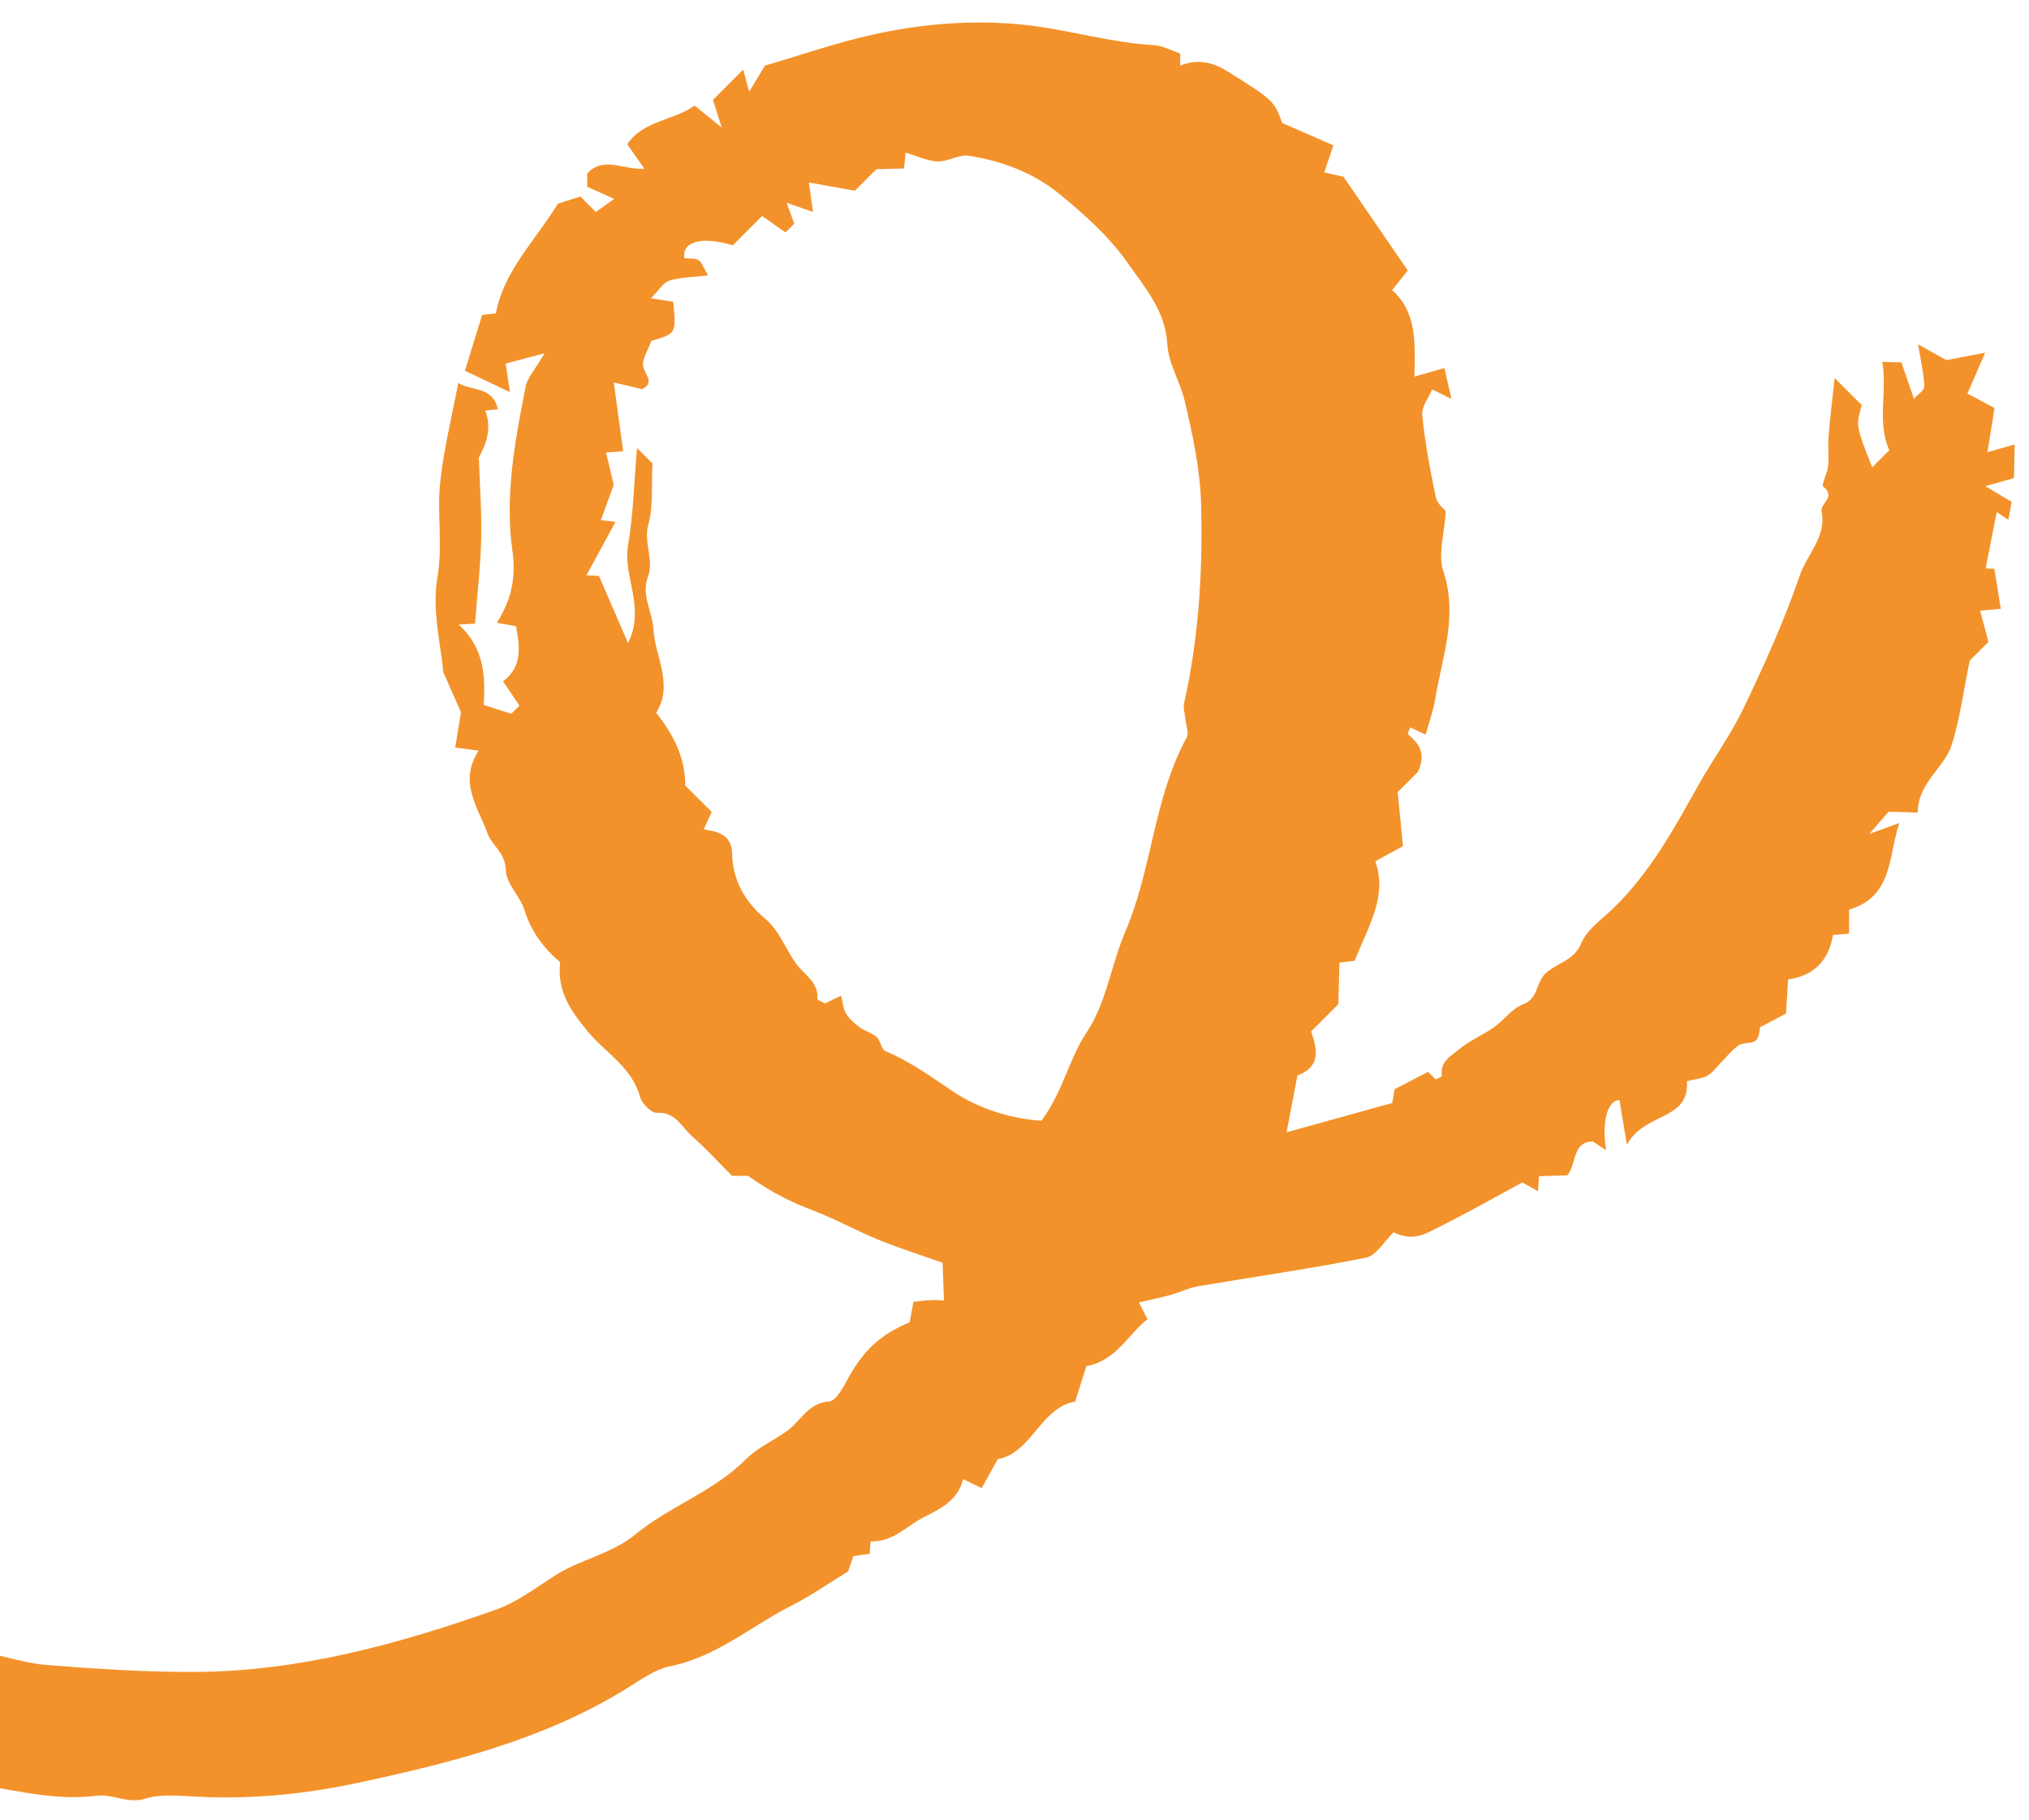
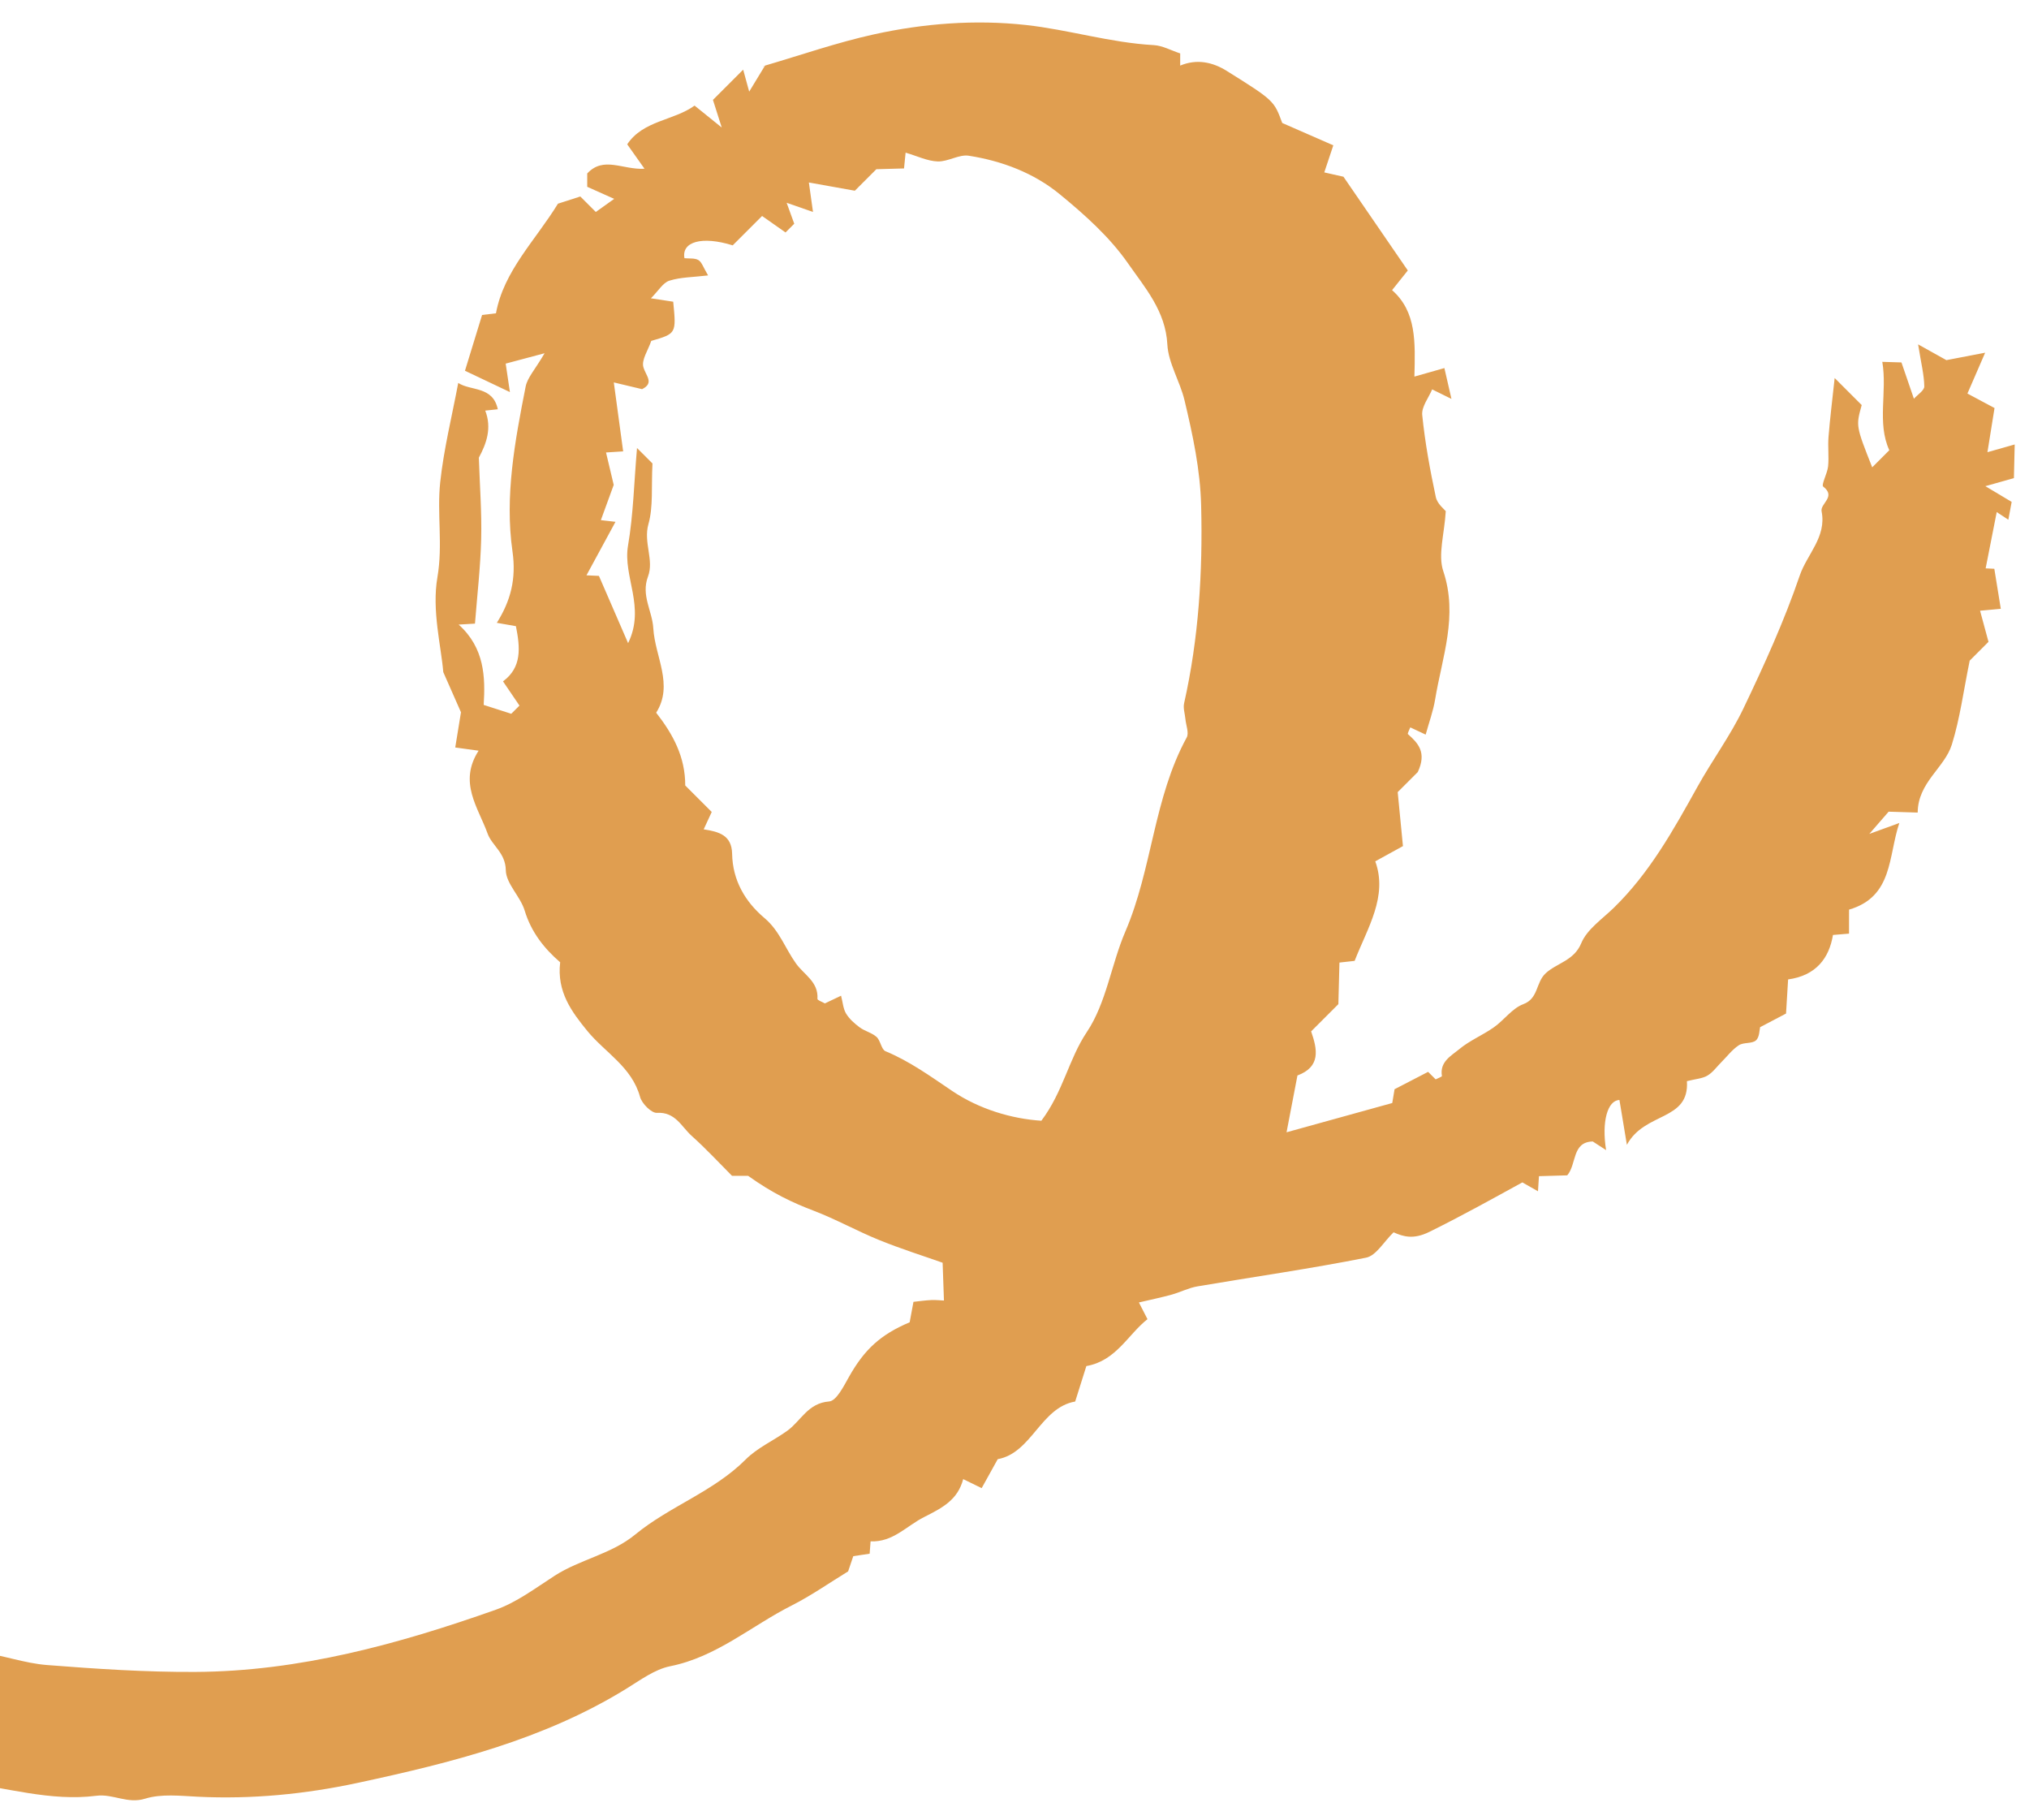
<svg xmlns="http://www.w3.org/2000/svg" width="87" height="78" viewBox="0 0 87 78" fill="none">
-   <path fill-rule="evenodd" clip-rule="evenodd" d="M36.654 8.176C35.871 8.035 35.267 7.928 34.683 7.823C34.744 8.263 34.794 8.609 34.86 9.086C34.367 8.914 34.071 8.811 33.73 8.693C33.85 9.023 33.956 9.316 34.056 9.592L33.682 9.965C33.37 9.747 33.053 9.523 32.677 9.259L31.417 10.518C30.09 10.106 29.218 10.364 29.348 11.069C29.554 11.091 29.789 11.056 29.948 11.15C30.093 11.237 30.155 11.463 30.362 11.807C29.714 11.885 29.181 11.88 28.7 12.033C28.426 12.121 28.234 12.465 27.91 12.788C28.385 12.86 28.635 12.898 28.866 12.934C29 14.299 29.001 14.301 27.925 14.614C27.789 15.016 27.502 15.424 27.586 15.733C27.691 16.115 28.068 16.412 27.532 16.683C27.165 16.596 26.829 16.516 26.319 16.394C26.473 17.532 26.596 18.441 26.72 19.35C26.448 19.367 26.257 19.38 25.985 19.397C26.099 19.877 26.204 20.322 26.315 20.787C26.142 21.26 25.954 21.778 25.764 22.298C26.018 22.328 26.193 22.348 26.391 22.37C25.961 23.162 25.56 23.901 25.147 24.663C25.375 24.674 25.572 24.683 25.681 24.688C26.081 25.61 26.467 26.498 26.932 27.571C27.691 26.019 26.701 24.726 26.928 23.393C27.157 22.062 27.185 20.698 27.314 19.206L27.977 19.868C27.924 20.885 28.015 21.721 27.803 22.47C27.58 23.258 28.054 24.003 27.784 24.719C27.48 25.524 27.97 26.193 28.012 26.93C28.083 28.153 28.895 29.351 28.136 30.553C28.864 31.485 29.384 32.453 29.382 33.673L30.518 34.808C30.392 35.079 30.284 35.312 30.173 35.553C30.821 35.655 31.377 35.796 31.392 36.602C31.413 37.736 31.947 38.654 32.781 39.357C33.426 39.901 33.674 40.668 34.134 41.308C34.481 41.79 35.099 42.09 35.05 42.82C35.045 42.877 35.258 42.951 35.37 43.015C35.602 42.905 35.834 42.794 36.063 42.685C36.138 42.968 36.153 43.244 36.279 43.452C36.419 43.683 36.641 43.879 36.862 44.043C37.084 44.207 37.385 44.272 37.586 44.453C37.759 44.611 37.79 44.991 37.97 45.065C39.01 45.497 39.898 46.142 40.826 46.767C41.986 47.548 43.37 47.961 44.652 48.045C45.599 46.78 45.818 45.412 46.603 44.24C47.438 42.994 47.646 41.347 48.255 39.929C49.408 37.244 49.463 34.218 50.883 31.617C50.991 31.421 50.852 31.09 50.828 30.822C50.807 30.596 50.725 30.357 50.773 30.146C51.4 27.354 51.574 24.529 51.503 21.674C51.465 20.131 51.145 18.652 50.791 17.164C50.594 16.339 50.097 15.573 50.054 14.766C49.979 13.327 49.084 12.322 48.365 11.287C47.582 10.162 46.509 9.203 45.438 8.325C44.327 7.414 42.966 6.899 41.541 6.676C41.121 6.61 40.65 6.936 40.207 6.921C39.765 6.906 39.331 6.69 38.831 6.544C38.803 6.827 38.785 7.008 38.763 7.221C38.382 7.232 37.983 7.243 37.576 7.254L36.654 8.176ZM19.648 16.416C20.184 16.769 21.133 16.541 21.345 17.545C21.161 17.565 20.982 17.583 20.806 17.602C21.1 18.355 20.852 19.028 20.532 19.619C20.572 20.819 20.66 21.965 20.632 23.109C20.602 24.308 20.462 25.504 20.366 26.734C20.256 26.74 20.063 26.751 19.666 26.775C20.783 27.779 20.812 29.035 20.74 30.219C21.179 30.361 21.55 30.48 21.922 30.599C22.02 30.502 22.119 30.404 22.274 30.248C22.066 29.941 21.848 29.62 21.568 29.209C22.385 28.607 22.304 27.764 22.122 26.843C21.828 26.791 21.582 26.748 21.303 26.7C21.897 25.755 22.143 24.818 21.974 23.635C21.636 21.27 22.078 18.906 22.538 16.576C22.614 16.186 22.941 15.848 23.351 15.143C22.512 15.368 22.071 15.485 21.683 15.588C21.739 15.963 21.788 16.3 21.864 16.808C21.082 16.437 20.51 16.166 19.937 15.894C20.178 15.109 20.418 14.324 20.671 13.502C20.849 13.48 21.046 13.457 21.266 13.431C21.598 11.617 22.952 10.315 23.924 8.732C24.143 8.661 24.513 8.543 24.883 8.423L25.547 9.087C25.73 8.956 25.926 8.816 26.335 8.525C25.821 8.295 25.505 8.153 25.179 8.008C25.179 7.847 25.179 7.638 25.179 7.436C25.884 6.68 26.701 7.288 27.636 7.234C27.38 6.873 27.177 6.586 26.894 6.187C27.574 5.16 28.893 5.173 29.782 4.527C30.106 4.789 30.364 4.997 30.947 5.467C30.737 4.806 30.619 4.436 30.57 4.282L31.866 2.986C31.947 3.284 32.004 3.489 32.124 3.929C32.362 3.538 32.512 3.289 32.803 2.811C32.64 2.91 32.718 2.837 32.81 2.81C34.364 2.354 35.901 1.819 37.478 1.472C39.616 1.002 41.816 0.834 43.984 1.071C45.818 1.272 47.61 1.832 49.472 1.934C49.848 1.955 50.213 2.162 50.605 2.29C50.605 2.355 50.605 2.494 50.604 2.812C51.321 2.513 52.001 2.665 52.598 3.038C54.636 4.311 54.629 4.323 54.98 5.272C55.787 5.625 56.483 5.93 57.17 6.23C57.017 6.689 56.919 6.984 56.783 7.391C57.155 7.475 57.467 7.545 57.605 7.576C58.569 8.981 59.459 10.277 60.364 11.595C60.172 11.835 59.965 12.093 59.69 12.438C60.743 13.369 60.683 14.665 60.647 16.144C61.147 16.002 61.481 15.907 61.933 15.779C62.021 16.163 62.106 16.537 62.236 17.101C61.886 16.928 61.685 16.83 61.408 16.693C61.265 17.042 60.947 17.435 60.983 17.792C61.101 18.973 61.318 20.146 61.565 21.308C61.627 21.603 61.941 21.845 61.992 21.912C61.933 22.902 61.65 23.779 61.885 24.483C62.528 26.403 61.836 28.167 61.536 29.982C61.453 30.486 61.273 30.973 61.13 31.492C60.953 31.409 60.72 31.299 60.471 31.182C60.434 31.283 60.341 31.446 60.37 31.472C60.806 31.858 61.186 32.255 60.792 33.097L59.931 33.957C59.997 34.633 60.077 35.455 60.156 36.272C59.698 36.524 59.36 36.71 58.969 36.924C59.513 38.429 58.643 39.763 58.084 41.192C57.884 41.215 57.686 41.236 57.433 41.264C57.418 41.838 57.402 42.436 57.387 43.047L56.219 44.214C56.491 44.997 56.633 45.73 55.632 46.105C55.472 46.936 55.312 47.767 55.165 48.54C56.578 48.149 58.115 47.723 59.698 47.285C59.73 47.093 59.762 46.899 59.796 46.694C60.266 46.45 60.754 46.198 61.235 45.949L61.558 46.271C61.656 46.221 61.833 46.159 61.827 46.127C61.724 45.516 62.227 45.261 62.571 44.976C63.016 44.605 63.577 44.377 64.054 44.04C64.494 43.731 64.84 43.225 65.316 43.048C65.971 42.805 65.846 42.123 66.275 41.724C66.754 41.281 67.49 41.187 67.8 40.437C68.045 39.842 68.694 39.405 69.189 38.924C70.731 37.426 71.756 35.578 72.786 33.725C73.418 32.589 74.202 31.53 74.76 30.36C75.648 28.504 76.506 26.618 77.169 24.675C77.48 23.762 78.327 23.018 78.107 21.922C78.04 21.584 78.745 21.299 78.177 20.86C78.082 20.788 78.356 20.295 78.386 19.99C78.427 19.576 78.369 19.153 78.403 18.737C78.465 17.956 78.563 17.177 78.667 16.205L79.827 17.365C79.576 18.26 79.576 18.26 80.277 20.034L81.01 19.301C80.473 18.126 80.929 16.803 80.71 15.512C80.969 15.52 81.176 15.526 81.531 15.537C81.68 15.972 81.852 16.474 82.065 17.094C82.222 16.918 82.512 16.74 82.51 16.566C82.503 16.073 82.376 15.582 82.245 14.763C82.787 15.065 83.089 15.235 83.458 15.439C83.864 15.361 84.369 15.264 85.12 15.12C84.816 15.82 84.589 16.344 84.36 16.871C84.684 17.044 85.062 17.246 85.522 17.492C85.429 18.077 85.34 18.632 85.218 19.385C85.692 19.25 86.029 19.156 86.387 19.054C86.375 19.551 86.364 20.035 86.353 20.497C86.071 20.576 85.77 20.661 85.129 20.842C85.692 21.179 85.986 21.354 86.257 21.516C86.217 21.732 86.16 22.032 86.114 22.28C86.074 22.253 85.912 22.147 85.616 21.952C85.453 22.777 85.299 23.559 85.141 24.365C85.392 24.377 85.589 24.387 85.513 24.383C85.601 24.929 85.689 25.468 85.791 26.099C85.409 26.134 85.155 26.158 84.902 26.181C85.022 26.622 85.141 27.063 85.263 27.515L84.457 28.321C84.193 29.61 84.042 30.795 83.692 31.918C83.38 32.921 82.238 33.535 82.227 34.834C81.83 34.822 81.42 34.81 80.981 34.796C80.787 35.019 80.574 35.265 80.153 35.749C80.766 35.527 81.055 35.421 81.44 35.281C80.957 36.711 81.18 38.437 79.284 38.995C79.284 39.292 79.284 39.642 79.283 40.024C79.1 40.039 78.914 40.054 78.594 40.081C78.431 41.081 77.862 41.824 76.671 41.987C76.642 42.465 76.614 42.927 76.582 43.45C76.237 43.631 75.894 43.811 75.47 44.034C75.441 44.142 75.448 44.462 75.294 44.599C75.123 44.752 74.763 44.674 74.558 44.809C74.273 44.996 74.056 45.287 73.81 45.533C73.612 45.73 73.443 45.974 73.21 46.111C72.995 46.238 72.712 46.252 72.332 46.348C72.445 48.07 70.522 47.652 69.758 49.078C69.602 48.141 69.52 47.647 69.439 47.155C68.925 47.173 68.67 48.09 68.867 49.305C68.658 49.169 68.495 49.063 68.295 48.934C67.394 48.954 67.611 49.91 67.2 50.386C66.795 50.398 66.387 50.41 65.988 50.421C65.975 50.615 65.963 50.807 65.946 51.069C65.734 50.948 65.565 50.852 65.276 50.688C64.016 51.379 62.667 52.13 61.285 52.811C60.604 53.145 60.174 53.015 59.754 52.828C59.339 53.227 59.008 53.829 58.576 53.915C56.178 54.392 53.754 54.736 51.342 55.146C50.965 55.21 50.61 55.397 50.237 55.5C49.793 55.623 49.34 55.716 48.834 55.835C48.908 55.978 49.017 56.191 49.202 56.551C48.36 57.215 47.858 58.339 46.581 58.562C46.426 59.053 46.27 59.547 46.102 60.082C44.619 60.34 44.238 62.289 42.781 62.553C42.545 62.977 42.329 63.367 42.092 63.795C41.777 63.642 41.546 63.529 41.3 63.408C41.066 64.295 40.419 64.635 39.622 65.036C38.87 65.415 38.285 66.12 37.329 66.076C37.319 66.206 37.309 66.335 37.289 66.606C37.121 66.632 36.915 66.662 36.587 66.711C36.518 66.915 36.436 67.159 36.366 67.364C35.564 67.854 34.782 68.404 33.937 68.831C32.212 69.704 30.724 71.032 28.738 71.429C28.07 71.563 27.453 72.027 26.849 72.398C23.307 74.579 19.352 75.567 15.348 76.428C13.084 76.915 10.803 77.136 8.486 77.024C7.729 76.987 6.919 76.891 6.221 77.108C5.461 77.343 4.854 76.89 4.129 76.983C2.167 77.234 0.253 76.624 -1.679 76.388C-3.556 76.16 -5.417 75.708 -7.249 75.222C-9.183 74.71 -11.181 74.253 -12.957 73.379C-14.633 72.556 -16.491 72.054 -17.977 70.839C-18.157 70.691 -18.556 70.795 -18.717 70.64C-19.637 69.758 -20.898 69.431 -21.872 68.666C-22.579 68.11 -23.165 67.401 -23.916 66.65C-23.885 66.224 -23.846 65.684 -23.798 65.027C-23.212 64.706 -22.533 64.333 -21.913 63.993C-21.675 64.144 -21.511 64.248 -21.334 64.36L-20.753 63.779C-20.124 63.859 -19.517 63.852 -18.972 64.03C-18.428 64.208 -17.848 64.475 -17.452 64.871C-16.002 66.322 -14.003 66.669 -12.262 67.51C-10.997 68.122 -9.637 68.559 -8.351 69.166C-7.66 69.494 -6.839 69.557 -6.07 69.711C-4.336 70.057 -2.645 70.59 -0.883 70.82C0.09 70.946 1.038 71.301 2.011 71.378C4.124 71.543 6.247 71.685 8.366 71.674C12.832 71.653 17.087 70.481 21.258 69.008C22.16 68.689 22.966 68.075 23.786 67.548C24.88 66.845 26.214 66.625 27.237 65.784C28.715 64.568 30.594 63.949 31.974 62.566C32.474 62.064 33.167 61.759 33.754 61.338C34.342 60.917 34.636 60.149 35.552 60.079C35.864 60.056 36.178 59.424 36.404 59.022C37.06 57.86 37.744 57.216 39.005 56.685C39.053 56.428 39.101 56.171 39.168 55.808C39.423 55.782 39.679 55.743 39.935 55.732C40.14 55.724 40.347 55.748 40.475 55.753C40.458 55.247 40.441 54.772 40.418 54.132C39.628 53.852 38.649 53.544 37.702 53.161C36.748 52.774 35.842 52.265 34.88 51.899C33.979 51.555 33.134 51.161 32.078 50.407C32.153 50.407 31.804 50.406 31.388 50.407C30.836 49.854 30.272 49.242 29.655 48.691C29.218 48.299 28.959 47.659 28.167 47.707C27.932 47.721 27.524 47.31 27.445 47.025C27.093 45.737 25.946 45.126 25.183 44.195C24.506 43.368 23.87 42.51 24.019 41.252C23.346 40.672 22.779 39.968 22.497 39.035C22.313 38.427 21.698 37.884 21.688 37.305C21.675 36.554 21.092 36.251 20.905 35.729C20.509 34.623 19.644 33.543 20.522 32.181C20.076 32.119 19.82 32.084 19.52 32.044C19.58 31.674 19.643 31.289 19.766 30.534C19.663 30.3 19.406 29.718 19.007 28.813C18.916 27.702 18.511 26.169 18.755 24.75C18.996 23.354 18.731 22.013 18.876 20.668C19.03 19.238 19.383 17.831 19.648 16.416Z" fill="#F3922A" />
+   <path fill-rule="evenodd" clip-rule="evenodd" d="M36.654 8.176C35.871 8.035 35.267 7.928 34.683 7.823C34.744 8.263 34.794 8.609 34.86 9.086C34.367 8.914 34.071 8.811 33.73 8.693C33.85 9.023 33.956 9.316 34.056 9.592L33.682 9.965C33.37 9.747 33.053 9.523 32.677 9.259L31.417 10.518C30.09 10.106 29.218 10.364 29.348 11.069C29.554 11.091 29.789 11.056 29.948 11.15C30.093 11.237 30.155 11.463 30.362 11.807C29.714 11.885 29.181 11.88 28.7 12.033C28.426 12.121 28.234 12.465 27.91 12.788C28.385 12.86 28.635 12.898 28.866 12.934C29 14.299 29.001 14.301 27.925 14.614C27.789 15.016 27.502 15.424 27.586 15.733C27.691 16.115 28.068 16.412 27.532 16.683C27.165 16.596 26.829 16.516 26.319 16.394C26.473 17.532 26.596 18.441 26.72 19.35C26.448 19.367 26.257 19.38 25.985 19.397C26.099 19.877 26.204 20.322 26.315 20.787C26.142 21.26 25.954 21.778 25.764 22.298C26.018 22.328 26.193 22.348 26.391 22.37C25.961 23.162 25.56 23.901 25.147 24.663C25.375 24.674 25.572 24.683 25.681 24.688C26.081 25.61 26.467 26.498 26.932 27.571C27.691 26.019 26.701 24.726 26.928 23.393C27.157 22.062 27.185 20.698 27.314 19.206L27.977 19.868C27.924 20.885 28.015 21.721 27.803 22.47C27.58 23.258 28.054 24.003 27.784 24.719C27.48 25.524 27.97 26.193 28.012 26.93C28.083 28.153 28.895 29.351 28.136 30.553C28.864 31.485 29.384 32.453 29.382 33.673L30.518 34.808C30.392 35.079 30.284 35.312 30.173 35.553C30.821 35.655 31.377 35.796 31.392 36.602C31.413 37.736 31.947 38.654 32.781 39.357C33.426 39.901 33.674 40.668 34.134 41.308C34.481 41.79 35.099 42.09 35.05 42.82C35.045 42.877 35.258 42.951 35.37 43.015C35.602 42.905 35.834 42.794 36.063 42.685C36.138 42.968 36.153 43.244 36.279 43.452C36.419 43.683 36.641 43.879 36.862 44.043C37.084 44.207 37.385 44.272 37.586 44.453C37.759 44.611 37.79 44.991 37.97 45.065C39.01 45.497 39.898 46.142 40.826 46.767C41.986 47.548 43.37 47.961 44.652 48.045C45.599 46.78 45.818 45.412 46.603 44.24C47.438 42.994 47.646 41.347 48.255 39.929C49.408 37.244 49.463 34.218 50.883 31.617C50.991 31.421 50.852 31.09 50.828 30.822C50.807 30.596 50.725 30.357 50.773 30.146C51.4 27.354 51.574 24.529 51.503 21.674C51.465 20.131 51.145 18.652 50.791 17.164C50.594 16.339 50.097 15.573 50.054 14.766C49.979 13.327 49.084 12.322 48.365 11.287C47.582 10.162 46.509 9.203 45.438 8.325C44.327 7.414 42.966 6.899 41.541 6.676C41.121 6.61 40.65 6.936 40.207 6.921C39.765 6.906 39.331 6.69 38.831 6.544C38.803 6.827 38.785 7.008 38.763 7.221C38.382 7.232 37.983 7.243 37.576 7.254L36.654 8.176ZM19.648 16.416C20.184 16.769 21.133 16.541 21.345 17.545C21.161 17.565 20.982 17.583 20.806 17.602C21.1 18.355 20.852 19.028 20.532 19.619C20.572 20.819 20.66 21.965 20.632 23.109C20.602 24.308 20.462 25.504 20.366 26.734C20.256 26.74 20.063 26.751 19.666 26.775C20.783 27.779 20.812 29.035 20.74 30.219C21.179 30.361 21.55 30.48 21.922 30.599C22.02 30.502 22.119 30.404 22.274 30.248C22.066 29.941 21.848 29.62 21.568 29.209C22.385 28.607 22.304 27.764 22.122 26.843C21.828 26.791 21.582 26.748 21.303 26.7C21.897 25.755 22.143 24.818 21.974 23.635C21.636 21.27 22.078 18.906 22.538 16.576C22.614 16.186 22.941 15.848 23.351 15.143C22.512 15.368 22.071 15.485 21.683 15.588C21.739 15.963 21.788 16.3 21.864 16.808C21.082 16.437 20.51 16.166 19.937 15.894C20.178 15.109 20.418 14.324 20.671 13.502C20.849 13.48 21.046 13.457 21.266 13.431C21.598 11.617 22.952 10.315 23.924 8.732C24.143 8.661 24.513 8.543 24.883 8.423L25.547 9.087C25.73 8.956 25.926 8.816 26.335 8.525C25.821 8.295 25.505 8.153 25.179 8.008C25.179 7.847 25.179 7.638 25.179 7.436C25.884 6.68 26.701 7.288 27.636 7.234C27.38 6.873 27.177 6.586 26.894 6.187C27.574 5.16 28.893 5.173 29.782 4.527C30.106 4.789 30.364 4.997 30.947 5.467C30.737 4.806 30.619 4.436 30.57 4.282L31.866 2.986C31.947 3.284 32.004 3.489 32.124 3.929C32.362 3.538 32.512 3.289 32.803 2.811C32.64 2.91 32.718 2.837 32.81 2.81C34.364 2.354 35.901 1.819 37.478 1.472C39.616 1.002 41.816 0.834 43.984 1.071C45.818 1.272 47.61 1.832 49.472 1.934C49.848 1.955 50.213 2.162 50.605 2.29C50.605 2.355 50.605 2.494 50.604 2.812C51.321 2.513 52.001 2.665 52.598 3.038C54.636 4.311 54.629 4.323 54.98 5.272C55.787 5.625 56.483 5.93 57.17 6.23C57.017 6.689 56.919 6.984 56.783 7.391C57.155 7.475 57.467 7.545 57.605 7.576C58.569 8.981 59.459 10.277 60.364 11.595C60.172 11.835 59.965 12.093 59.69 12.438C60.743 13.369 60.683 14.665 60.647 16.144C61.147 16.002 61.481 15.907 61.933 15.779C62.021 16.163 62.106 16.537 62.236 17.101C61.886 16.928 61.685 16.83 61.408 16.693C61.265 17.042 60.947 17.435 60.983 17.792C61.101 18.973 61.318 20.146 61.565 21.308C61.627 21.603 61.941 21.845 61.992 21.912C61.933 22.902 61.65 23.779 61.885 24.483C62.528 26.403 61.836 28.167 61.536 29.982C61.453 30.486 61.273 30.973 61.13 31.492C60.953 31.409 60.72 31.299 60.471 31.182C60.434 31.283 60.341 31.446 60.37 31.472C60.806 31.858 61.186 32.255 60.792 33.097L59.931 33.957C59.997 34.633 60.077 35.455 60.156 36.272C59.698 36.524 59.36 36.71 58.969 36.924C59.513 38.429 58.643 39.763 58.084 41.192C57.884 41.215 57.686 41.236 57.433 41.264C57.418 41.838 57.402 42.436 57.387 43.047L56.219 44.214C56.491 44.997 56.633 45.73 55.632 46.105C55.472 46.936 55.312 47.767 55.165 48.54C56.578 48.149 58.115 47.723 59.698 47.285C59.73 47.093 59.762 46.899 59.796 46.694C60.266 46.45 60.754 46.198 61.235 45.949L61.558 46.271C61.656 46.221 61.833 46.159 61.827 46.127C61.724 45.516 62.227 45.261 62.571 44.976C63.016 44.605 63.577 44.377 64.054 44.04C64.494 43.731 64.84 43.225 65.316 43.048C65.971 42.805 65.846 42.123 66.275 41.724C66.754 41.281 67.49 41.187 67.8 40.437C68.045 39.842 68.694 39.405 69.189 38.924C70.731 37.426 71.756 35.578 72.786 33.725C73.418 32.589 74.202 31.53 74.76 30.36C75.648 28.504 76.506 26.618 77.169 24.675C77.48 23.762 78.327 23.018 78.107 21.922C78.04 21.584 78.745 21.299 78.177 20.86C78.082 20.788 78.356 20.295 78.386 19.99C78.427 19.576 78.369 19.153 78.403 18.737C78.465 17.956 78.563 17.177 78.667 16.205L79.827 17.365C79.576 18.26 79.576 18.26 80.277 20.034L81.01 19.301C80.473 18.126 80.929 16.803 80.71 15.512C80.969 15.52 81.176 15.526 81.531 15.537C81.68 15.972 81.852 16.474 82.065 17.094C82.222 16.918 82.512 16.74 82.51 16.566C82.503 16.073 82.376 15.582 82.245 14.763C82.787 15.065 83.089 15.235 83.458 15.439C83.864 15.361 84.369 15.264 85.12 15.12C84.816 15.82 84.589 16.344 84.36 16.871C84.684 17.044 85.062 17.246 85.522 17.492C85.429 18.077 85.34 18.632 85.218 19.385C85.692 19.25 86.029 19.156 86.387 19.054C86.375 19.551 86.364 20.035 86.353 20.497C86.071 20.576 85.77 20.661 85.129 20.842C85.692 21.179 85.986 21.354 86.257 21.516C86.217 21.732 86.16 22.032 86.114 22.28C86.074 22.253 85.912 22.147 85.616 21.952C85.453 22.777 85.299 23.559 85.141 24.365C85.392 24.377 85.589 24.387 85.513 24.383C85.601 24.929 85.689 25.468 85.791 26.099C85.409 26.134 85.155 26.158 84.902 26.181C85.022 26.622 85.141 27.063 85.263 27.515L84.457 28.321C84.193 29.61 84.042 30.795 83.692 31.918C83.38 32.921 82.238 33.535 82.227 34.834C81.83 34.822 81.42 34.81 80.981 34.796C80.787 35.019 80.574 35.265 80.153 35.749C80.766 35.527 81.055 35.421 81.44 35.281C80.957 36.711 81.18 38.437 79.284 38.995C79.284 39.292 79.284 39.642 79.283 40.024C79.1 40.039 78.914 40.054 78.594 40.081C78.431 41.081 77.862 41.824 76.671 41.987C76.642 42.465 76.614 42.927 76.582 43.45C76.237 43.631 75.894 43.811 75.47 44.034C75.441 44.142 75.448 44.462 75.294 44.599C75.123 44.752 74.763 44.674 74.558 44.809C74.273 44.996 74.056 45.287 73.81 45.533C73.612 45.73 73.443 45.974 73.21 46.111C72.995 46.238 72.712 46.252 72.332 46.348C72.445 48.07 70.522 47.652 69.758 49.078C69.602 48.141 69.52 47.647 69.439 47.155C68.925 47.173 68.67 48.09 68.867 49.305C68.658 49.169 68.495 49.063 68.295 48.934C67.394 48.954 67.611 49.91 67.2 50.386C66.795 50.398 66.387 50.41 65.988 50.421C65.975 50.615 65.963 50.807 65.946 51.069C65.734 50.948 65.565 50.852 65.276 50.688C64.016 51.379 62.667 52.13 61.285 52.811C60.604 53.145 60.174 53.015 59.754 52.828C59.339 53.227 59.008 53.829 58.576 53.915C56.178 54.392 53.754 54.736 51.342 55.146C50.965 55.21 50.61 55.397 50.237 55.5C49.793 55.623 49.34 55.716 48.834 55.835C48.908 55.978 49.017 56.191 49.202 56.551C48.36 57.215 47.858 58.339 46.581 58.562C46.426 59.053 46.27 59.547 46.102 60.082C44.619 60.34 44.238 62.289 42.781 62.553C42.545 62.977 42.329 63.367 42.092 63.795C41.777 63.642 41.546 63.529 41.3 63.408C41.066 64.295 40.419 64.635 39.622 65.036C38.87 65.415 38.285 66.12 37.329 66.076C37.319 66.206 37.309 66.335 37.289 66.606C37.121 66.632 36.915 66.662 36.587 66.711C36.518 66.915 36.436 67.159 36.366 67.364C35.564 67.854 34.782 68.404 33.937 68.831C32.212 69.704 30.724 71.032 28.738 71.429C28.07 71.563 27.453 72.027 26.849 72.398C23.307 74.579 19.352 75.567 15.348 76.428C13.084 76.915 10.803 77.136 8.486 77.024C7.729 76.987 6.919 76.891 6.221 77.108C5.461 77.343 4.854 76.89 4.129 76.983C2.167 77.234 0.253 76.624 -1.679 76.388C-3.556 76.16 -5.417 75.708 -7.249 75.222C-9.183 74.71 -11.181 74.253 -12.957 73.379C-14.633 72.556 -16.491 72.054 -17.977 70.839C-18.157 70.691 -18.556 70.795 -18.717 70.64C-19.637 69.758 -20.898 69.431 -21.872 68.666C-22.579 68.11 -23.165 67.401 -23.916 66.65C-23.885 66.224 -23.846 65.684 -23.798 65.027C-23.212 64.706 -22.533 64.333 -21.913 63.993C-21.675 64.144 -21.511 64.248 -21.334 64.36L-20.753 63.779C-20.124 63.859 -19.517 63.852 -18.972 64.03C-18.428 64.208 -17.848 64.475 -17.452 64.871C-16.002 66.322 -14.003 66.669 -12.262 67.51C-10.997 68.122 -9.637 68.559 -8.351 69.166C-7.66 69.494 -6.839 69.557 -6.07 69.711C-4.336 70.057 -2.645 70.59 -0.883 70.82C0.09 70.946 1.038 71.301 2.011 71.378C4.124 71.543 6.247 71.685 8.366 71.674C12.832 71.653 17.087 70.481 21.258 69.008C22.16 68.689 22.966 68.075 23.786 67.548C24.88 66.845 26.214 66.625 27.237 65.784C28.715 64.568 30.594 63.949 31.974 62.566C32.474 62.064 33.167 61.759 33.754 61.338C34.342 60.917 34.636 60.149 35.552 60.079C35.864 60.056 36.178 59.424 36.404 59.022C37.06 57.86 37.744 57.216 39.005 56.685C39.053 56.428 39.101 56.171 39.168 55.808C39.423 55.782 39.679 55.743 39.935 55.732C40.14 55.724 40.347 55.748 40.475 55.753C40.458 55.247 40.441 54.772 40.418 54.132C39.628 53.852 38.649 53.544 37.702 53.161C36.748 52.774 35.842 52.265 34.88 51.899C33.979 51.555 33.134 51.161 32.078 50.407C32.153 50.407 31.804 50.406 31.388 50.407C30.836 49.854 30.272 49.242 29.655 48.691C29.218 48.299 28.959 47.659 28.167 47.707C27.932 47.721 27.524 47.31 27.445 47.025C27.093 45.737 25.946 45.126 25.183 44.195C24.506 43.368 23.87 42.51 24.019 41.252C23.346 40.672 22.779 39.968 22.497 39.035C22.313 38.427 21.698 37.884 21.688 37.305C21.675 36.554 21.092 36.251 20.905 35.729C20.509 34.623 19.644 33.543 20.522 32.181C20.076 32.119 19.82 32.084 19.52 32.044C19.58 31.674 19.643 31.289 19.766 30.534C19.663 30.3 19.406 29.718 19.007 28.813C18.916 27.702 18.511 26.169 18.755 24.75C18.996 23.354 18.731 22.013 18.876 20.668C19.03 19.238 19.383 17.831 19.648 16.416Z" fill="#E09E50" />
</svg>
